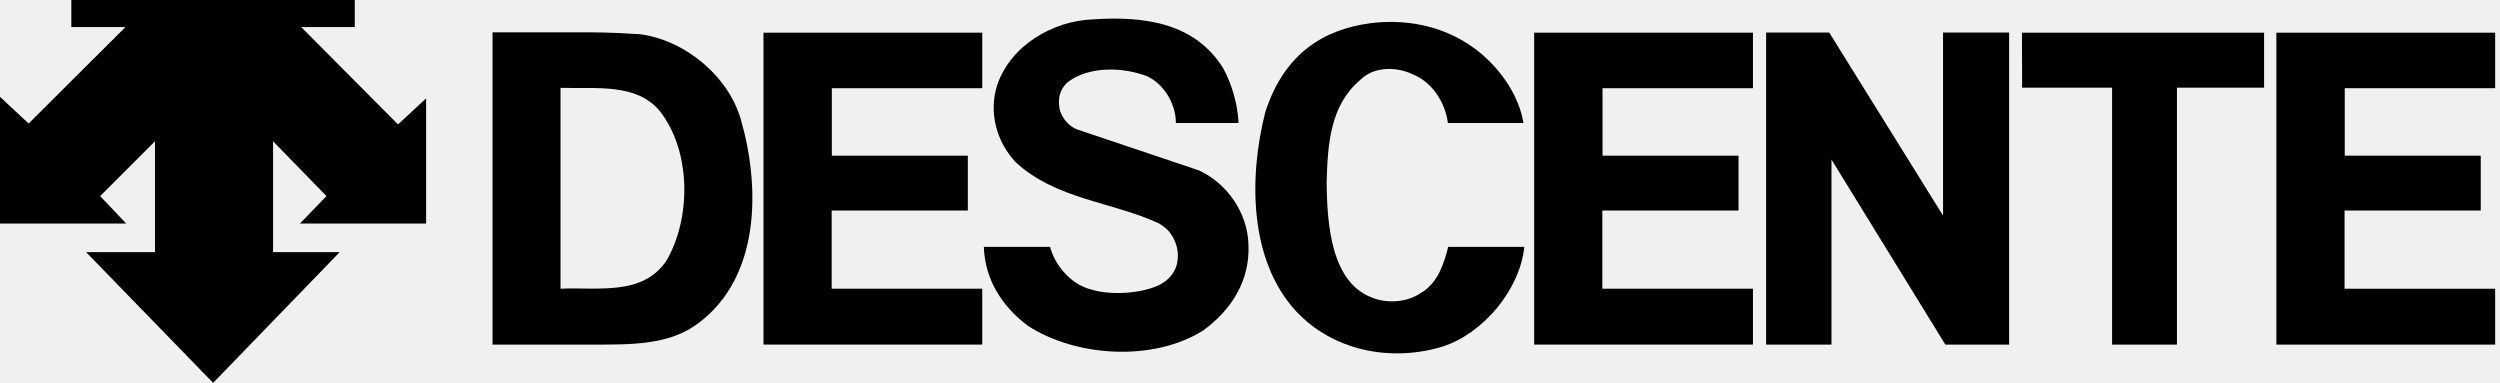
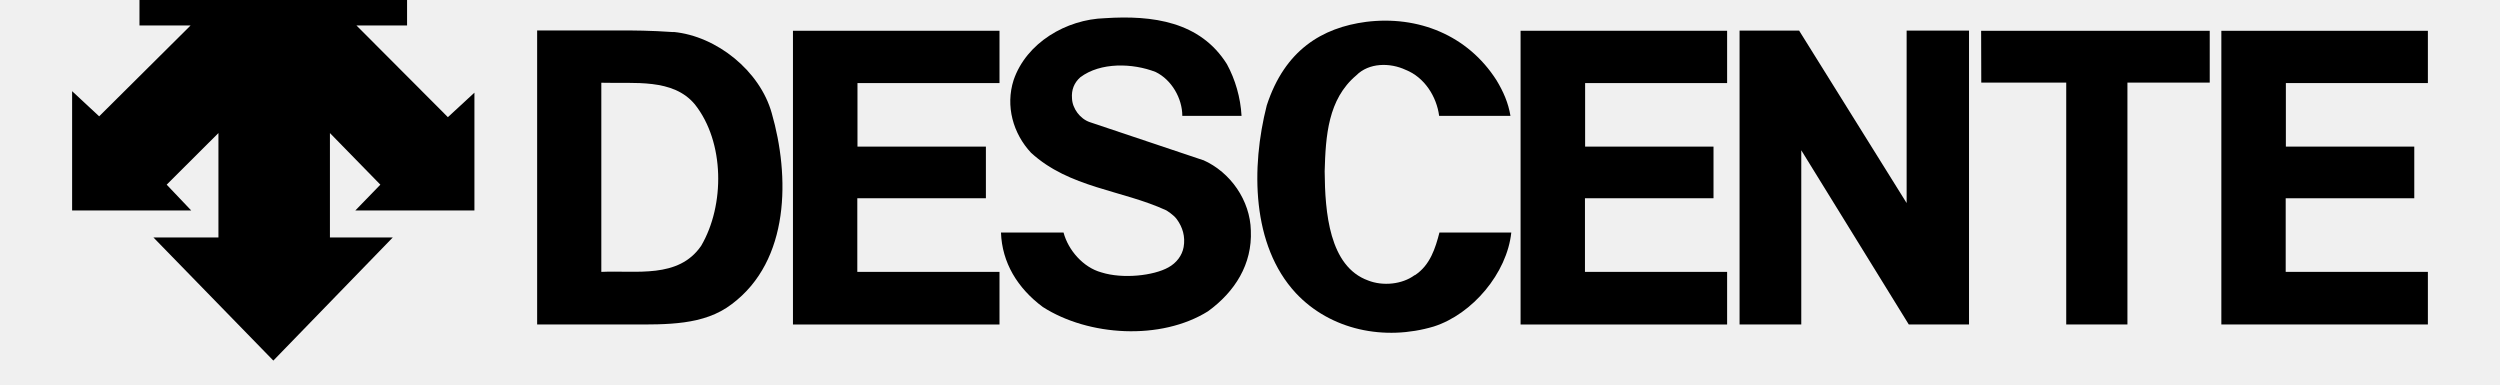
- <svg xmlns="http://www.w3.org/2000/svg" width="222" height="34" viewBox="0 0 222 34" fill="none">
+ <svg xmlns="http://www.w3.org/2000/svg" width="104" height="16" viewBox="0 0 104 16" fill="none">
  <g clip-path="url(#clip0_14_231)">
-     <g clip-path="url(#clip1_14_231)">
-       <path d="M26.744 2.403H31.503V0H6.335V2.403H11.141L2.543 10.969L0 8.598V19.848H11.203L8.894 17.413L13.762 12.545V22.391H7.646L18.927 34L30.162 22.391H24.248V12.545L28.991 17.413L26.635 19.848H37.839V8.738L35.342 11.047L26.744 2.403Z" fill="black" />
-       <path d="M126.263 25.949C125.093 26.822 123.268 26.994 121.894 26.448C118.228 25.122 117.838 20.004 117.806 16.15C117.9 12.81 118.118 9.362 120.771 7.115C121.972 5.898 123.954 5.898 125.421 6.585C127.2 7.287 128.339 9.112 128.573 10.922H135.282C135.079 9.69 134.611 8.629 133.972 7.568C131.257 3.308 126.591 1.451 121.707 2.06C117.572 2.606 114.062 4.712 112.361 9.939C110.878 15.775 110.925 23.124 115.091 27.634C118.352 31.129 123.439 32.174 128.073 30.786C131.709 29.615 134.955 25.761 135.36 21.923H128.604C128.229 23.374 127.73 25.012 126.295 25.949H126.263Z" fill="black" />
-       <path d="M172.543 19.145L162.432 2.887H156.831V30.598H162.635V14.168L172.746 30.598H178.41V2.887H172.543V19.145Z" fill="black" />
-       <path d="M179.565 7.786H187.554V30.598H193.312V7.786H201.051V2.902H179.549L179.565 7.786Z" fill="black" />
-       <path d="M136.234 30.598H155.66V25.637H142.288V18.693H154.381V13.825H142.304V7.833H155.66V2.902H136.234V30.598Z" fill="black" />
-       <path d="M67.797 30.598H87.224V25.637H73.851V18.693H85.944V13.825H73.867V7.833H87.224V2.902H67.797V30.598Z" fill="black" />
-       <path d="M221.57 7.833V2.902H202.143V30.598H221.57V25.637H208.197V18.693H220.29V13.825H208.213V7.833H221.57Z" fill="black" />
-       <path d="M106.385 15.104L95.712 11.515C94.807 11.203 94.073 10.236 94.042 9.268C93.98 8.473 94.245 7.802 94.822 7.287C96.726 5.851 99.753 5.945 101.906 6.788C103.42 7.521 104.419 9.284 104.419 10.922H109.989C109.895 9.206 109.396 7.49 108.616 6.054C106.104 2.028 101.626 1.42 97.132 1.716C93.512 1.826 89.751 4.026 88.55 7.552C87.77 10.002 88.503 12.592 90.188 14.402C93.808 17.726 98.708 17.897 102.905 19.832C102.905 19.832 103.592 20.238 103.904 20.675C104.45 21.424 104.715 22.313 104.543 23.296C104.403 24.092 103.872 24.794 103.108 25.215C101.719 25.995 98.817 26.323 96.804 25.683C95.088 25.215 93.683 23.577 93.246 21.923H87.364C87.458 24.747 88.909 27.166 91.296 28.945C95.587 31.706 102.406 32.128 106.837 29.35C109.365 27.509 111.003 24.919 110.863 21.736C110.8 18.927 108.975 16.243 106.369 15.089L106.385 15.104Z" fill="black" />
-       <path d="M56.563 3.027C54.409 2.871 52.459 2.871 52.459 2.871H43.737V30.598H52.474C55.923 30.598 59.418 30.692 62.039 28.679C67.547 24.56 67.501 16.571 65.8 10.657C64.692 6.694 60.635 3.402 56.563 3.011V3.027ZM59.168 23.171C57.031 26.308 53.036 25.48 49.775 25.637V7.802C52.896 7.895 56.516 7.365 58.575 9.846C61.384 13.403 61.4 19.348 59.168 23.171Z" fill="black" />
-     </g>
+     <path d="M14.829 1.06H16.934V0H5.802V1.06H7.928L4.125 4.839L3 3.793V8.756H7.955L6.934 7.682L9.087 5.535V9.878H6.382L11.371 15L16.34 9.878H13.725V5.535L15.823 7.682L14.781 8.756H19.736V3.855L18.632 4.874L14.829 1.06Z" fill="black" />
+     <path d="M58.846 11.448C58.329 11.833 57.521 11.909 56.914 11.668C55.292 11.083 55.119 8.825 55.106 7.125C55.147 5.652 55.244 4.13 56.417 3.139C56.948 2.602 57.825 2.602 58.474 2.905C59.26 3.215 59.764 4.02 59.868 4.819H62.835C62.745 4.275 62.538 3.807 62.255 3.339C61.055 1.459 58.991 0.64 56.831 0.909C55.002 1.15 53.449 2.079 52.697 4.385C52.041 6.96 52.062 10.202 53.905 12.191C55.347 13.733 57.597 14.195 59.647 13.582C61.255 13.066 62.69 11.365 62.87 9.672H59.881C59.716 10.312 59.495 11.035 58.86 11.448H58.846Z" fill="black" />
+     <path d="M79.316 8.447L74.844 1.274H72.366V13.499H74.933V6.251L79.406 13.499H81.911V1.274H79.316V8.447Z" fill="black" />
+     <path d="M82.421 3.435H85.955V13.499H88.501V3.435H91.925V1.28H82.415L82.421 3.435Z" fill="black" />
+     <path d="M63.256 13.499H71.848V11.31H65.934V8.247H71.282V6.099H65.941V3.456H71.848V1.28H63.256V13.499Z" fill="black" />
+     <path d="M32.987 13.499H41.579V11.31H35.664V8.247H41.013V6.099H35.671V3.456H41.579V1.28H32.987V13.499Z" fill="black" />
+     <path d="M101 3.456V1.28H92.408V13.499H101V11.31H95.085V8.247H100.434V6.099H95.092V3.456H101Z" fill="black" />
+     <path d="M50.054 6.664L45.333 5.08C44.933 4.943 44.609 4.516 44.595 4.089C44.567 3.738 44.684 3.442 44.94 3.215C45.782 2.581 47.121 2.623 48.073 2.994C48.742 3.318 49.184 4.096 49.184 4.819H51.648C51.607 4.061 51.386 3.304 51.041 2.671C49.93 0.895 47.949 0.626 45.961 0.757C44.36 0.805 42.697 1.776 42.166 3.332C41.82 4.413 42.145 5.555 42.89 6.354C44.491 7.82 46.658 7.896 48.515 8.749C48.515 8.749 48.818 8.928 48.956 9.121C49.198 9.452 49.315 9.844 49.239 10.278C49.177 10.629 48.943 10.938 48.605 11.124C47.99 11.469 46.707 11.613 45.816 11.331C45.057 11.124 44.436 10.402 44.243 9.672H41.641C41.682 10.918 42.324 11.985 43.38 12.77C45.278 13.988 48.294 14.174 50.254 12.949C51.372 12.136 52.097 10.994 52.035 9.589C52.007 8.35 51.199 7.166 50.047 6.657L50.054 6.664Z" fill="black" />
+     <path d="M28.018 1.335C27.065 1.267 26.203 1.267 26.203 1.267H22.345V13.499H26.209C27.735 13.499 29.281 13.541 30.44 12.653C32.876 10.835 32.855 7.311 32.103 4.702C31.613 2.953 29.819 1.501 28.018 1.329V1.335ZM29.17 10.223C28.225 11.606 26.458 11.241 25.015 11.31V3.442C26.396 3.483 27.997 3.249 28.908 4.344C30.15 5.913 30.157 8.536 29.17 10.223Z" fill="black" />
  </g>
  <defs>
    <clipPath id="clip0_14_231">
-       <rect width="222" height="34" fill="white" />
-     </clipPath>
-     <clipPath id="clip1_14_231">
-       <rect width="221.57" height="34" fill="white" />
+       <rect width="98" height="15" fill="white" transform="translate(3)" />
    </clipPath>
  </defs>
</svg>
